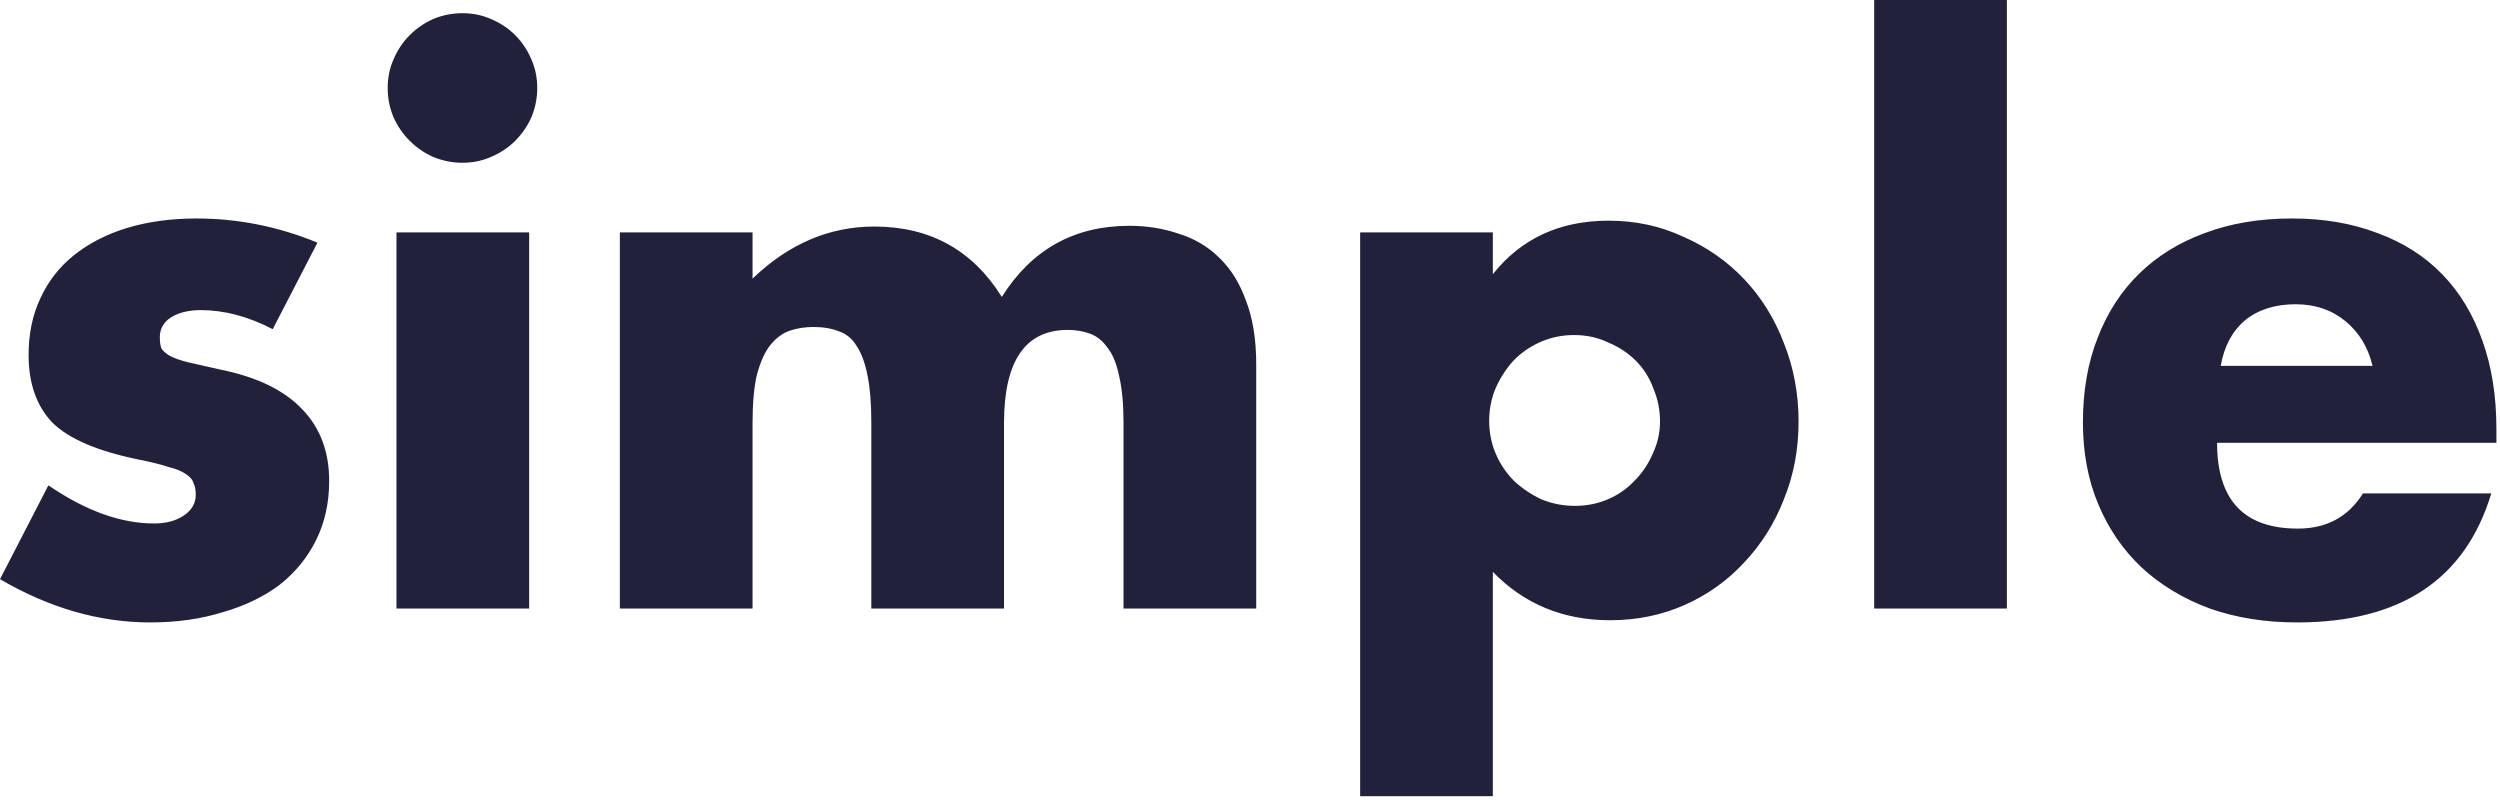
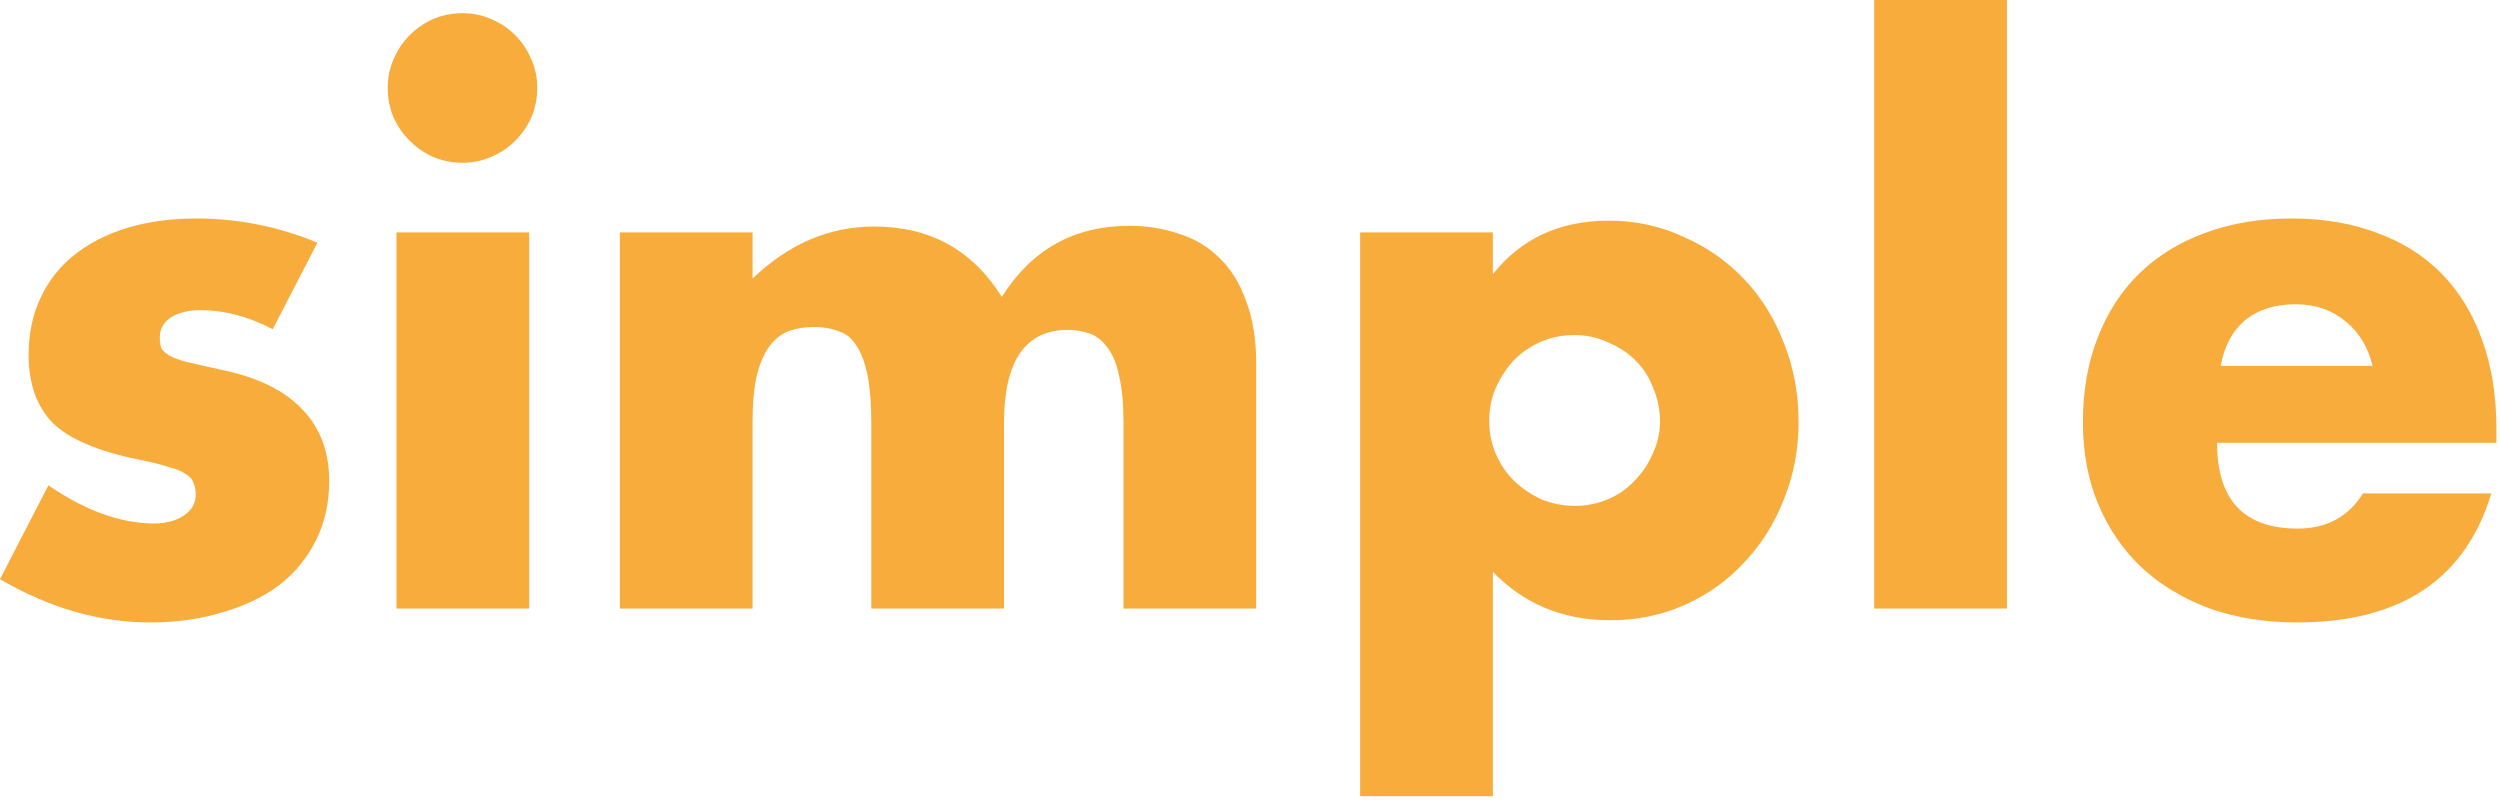
<svg xmlns="http://www.w3.org/2000/svg" width="341" height="109" viewBox="0 0 341 109" fill="none">
-   <path d="M37.2 44.9C33.867 43.167 30.6 42.3 27.4 42.3C25.733 42.3 24.367 42.633 23.3 43.3C22.3 43.967 21.8 44.867 21.8 46C21.8 46.6 21.867 47.1 22 47.5C22.2 47.833 22.567 48.167 23.1 48.5C23.7 48.833 24.533 49.133 25.6 49.4C26.733 49.667 28.2 50 30 50.4C35 51.4 38.733 53.2 41.2 55.8C43.667 58.333 44.9 61.6 44.9 65.6C44.9 68.6 44.3 71.3 43.1 73.7C41.9 76.1 40.233 78.133 38.1 79.8C35.967 81.4 33.4 82.633 30.4 83.5C27.4 84.433 24.1 84.9 20.5 84.9C13.567 84.9 6.733 82.933 1.19209e-07 79L6.6 66.2C11.667 69.667 16.467 71.4 21 71.4C22.667 71.4 24.033 71.033 25.1 70.3C26.167 69.567 26.7 68.633 26.7 67.5C26.7 66.833 26.6 66.3 26.4 65.9C26.267 65.433 25.933 65.033 25.4 64.7C24.867 64.3 24.067 63.967 23 63.7C22 63.367 20.667 63.033 19 62.7C13.4 61.567 9.467 59.9 7.2 57.7C5 55.433 3.9 52.333 3.9 48.4C3.9 45.533 4.433 42.967 5.5 40.7C6.567 38.367 8.1 36.4 10.1 34.8C12.1 33.2 14.5 31.967 17.3 31.1C20.167 30.233 23.333 29.8 26.8 29.8C32.467 29.8 37.967 30.9 43.3 33.1L37.2 44.9ZM72.179 31.7V83H54.079V31.7H72.179ZM52.879 12C52.879 10.6 53.146 9.3 53.679 8.1C54.212 6.833 54.946 5.733 55.879 4.8C56.812 3.867 57.879 3.133 59.079 2.6C60.346 2.067 61.679 1.8 63.079 1.8C64.479 1.8 65.779 2.067 66.979 2.6C68.246 3.133 69.346 3.867 70.279 4.8C71.212 5.733 71.946 6.833 72.479 8.1C73.012 9.3 73.279 10.6 73.279 12C73.279 13.4 73.012 14.733 72.479 16C71.946 17.2 71.212 18.267 70.279 19.2C69.346 20.133 68.246 20.867 66.979 21.4C65.779 21.933 64.479 22.2 63.079 22.2C61.679 22.2 60.346 21.933 59.079 21.4C57.879 20.867 56.812 20.133 55.879 19.2C54.946 18.267 54.212 17.2 53.679 16C53.146 14.733 52.879 13.4 52.879 12ZM84.548 31.7H102.648V38C107.581 33.267 113.114 30.9 119.248 30.9C126.848 30.9 132.648 34.1 136.648 40.5C140.714 34.033 146.514 30.8 154.048 30.8C156.448 30.8 158.714 31.167 160.848 31.9C162.981 32.567 164.814 33.667 166.348 35.2C167.881 36.667 169.081 38.6 169.948 41C170.881 43.4 171.348 46.3 171.348 49.7V83H153.248V57.7C153.248 55.1 153.048 52.967 152.648 51.3C152.314 49.633 151.781 48.333 151.048 47.4C150.381 46.467 149.581 45.833 148.648 45.5C147.714 45.167 146.714 45 145.648 45C139.848 45 136.948 49.233 136.948 57.7V83H118.848V57.7C118.848 55.1 118.681 52.967 118.348 51.3C118.014 49.567 117.514 48.2 116.848 47.2C116.248 46.2 115.448 45.533 114.448 45.2C113.448 44.8 112.281 44.6 110.948 44.6C109.814 44.6 108.748 44.767 107.748 45.1C106.748 45.433 105.848 46.1 105.048 47.1C104.314 48.033 103.714 49.367 103.248 51.1C102.848 52.767 102.648 54.967 102.648 57.7V83H84.548V31.7ZM226.424 57.5C226.424 55.9 226.124 54.4 225.524 53C224.991 51.533 224.191 50.267 223.124 49.2C222.058 48.133 220.791 47.3 219.324 46.7C217.924 46.033 216.391 45.7 214.724 45.7C213.124 45.7 211.624 46 210.224 46.6C208.824 47.2 207.591 48.033 206.524 49.1C205.524 50.167 204.691 51.433 204.024 52.9C203.424 54.3 203.124 55.8 203.124 57.4C203.124 59 203.424 60.5 204.024 61.9C204.624 63.3 205.458 64.533 206.524 65.6C207.591 66.6 208.824 67.433 210.224 68.1C211.691 68.7 213.224 69 214.824 69C216.424 69 217.924 68.7 219.324 68.1C220.724 67.5 221.924 66.667 222.924 65.6C223.991 64.533 224.824 63.3 225.424 61.9C226.091 60.5 226.424 59.033 226.424 57.5ZM203.624 108.6H185.524V31.7H203.624V37.4C207.491 32.533 212.758 30.1 219.424 30.1C223.091 30.1 226.491 30.833 229.624 32.3C232.824 33.7 235.591 35.633 237.924 38.1C240.258 40.567 242.058 43.467 243.324 46.8C244.658 50.133 245.324 53.7 245.324 57.5C245.324 61.3 244.658 64.833 243.324 68.1C242.058 71.367 240.258 74.233 237.924 76.7C235.658 79.167 232.958 81.1 229.824 82.5C226.691 83.9 223.291 84.6 219.624 84.6C213.224 84.6 207.891 82.4 203.624 78V108.6ZM273.741 -4.29153e-06V83H255.641V-4.29153e-06H273.741ZM323.61 49.9C323.01 47.367 321.777 45.333 319.91 43.8C318.043 42.267 315.777 41.5 313.11 41.5C310.31 41.5 308.01 42.233 306.21 43.7C304.477 45.167 303.377 47.233 302.91 49.9H323.61ZM302.41 60.4C302.41 68.2 306.077 72.1 313.41 72.1C317.343 72.1 320.31 70.5 322.31 67.3H339.81C336.277 79.033 327.443 84.9 313.31 84.9C308.977 84.9 305.01 84.267 301.41 83C297.81 81.667 294.71 79.8 292.11 77.4C289.577 75 287.61 72.133 286.21 68.8C284.81 65.467 284.11 61.733 284.11 57.6C284.11 53.333 284.777 49.5 286.11 46.1C287.443 42.633 289.343 39.7 291.81 37.3C294.277 34.9 297.243 33.067 300.71 31.8C304.243 30.467 308.21 29.8 312.61 29.8C316.943 29.8 320.843 30.467 324.31 31.8C327.777 33.067 330.71 34.933 333.11 37.4C335.51 39.867 337.343 42.9 338.61 46.5C339.877 50.033 340.51 54.033 340.51 58.5V60.4H302.41Z" fill="#21213B" />
+   <path d="M37.2 44.9C33.867 43.167 30.6 42.3 27.4 42.3C25.733 42.3 24.367 42.633 23.3 43.3C22.3 43.967 21.8 44.867 21.8 46C21.8 46.6 21.867 47.1 22 47.5C22.2 47.833 22.567 48.167 23.1 48.5C23.7 48.833 24.533 49.133 25.6 49.4C26.733 49.667 28.2 50 30 50.4C35 51.4 38.733 53.2 41.2 55.8C43.667 58.333 44.9 61.6 44.9 65.6C44.9 68.6 44.3 71.3 43.1 73.7C41.9 76.1 40.233 78.133 38.1 79.8C35.967 81.4 33.4 82.633 30.4 83.5C27.4 84.433 24.1 84.9 20.5 84.9C13.567 84.9 6.733 82.933 1.19209e-07 79L6.6 66.2C11.667 69.667 16.467 71.4 21 71.4C22.667 71.4 24.033 71.033 25.1 70.3C26.167 69.567 26.7 68.633 26.7 67.5C26.7 66.833 26.6 66.3 26.4 65.9C26.267 65.433 25.933 65.033 25.4 64.7C24.867 64.3 24.067 63.967 23 63.7C22 63.367 20.667 63.033 19 62.7C13.4 61.567 9.467 59.9 7.2 57.7C5 55.433 3.9 52.333 3.9 48.4C3.9 45.533 4.433 42.967 5.5 40.7C6.567 38.367 8.1 36.4 10.1 34.8C12.1 33.2 14.5 31.967 17.3 31.1C20.167 30.233 23.333 29.8 26.8 29.8C32.467 29.8 37.967 30.9 43.3 33.1L37.2 44.9ZM72.179 31.7V83H54.079V31.7H72.179ZM52.879 12C52.879 10.6 53.146 9.3 53.679 8.1C54.212 6.833 54.946 5.733 55.879 4.8C56.812 3.867 57.879 3.133 59.079 2.6C60.346 2.067 61.679 1.8 63.079 1.8C64.479 1.8 65.779 2.067 66.979 2.6C68.246 3.133 69.346 3.867 70.279 4.8C71.212 5.733 71.946 6.833 72.479 8.1C73.012 9.3 73.279 10.6 73.279 12C73.279 13.4 73.012 14.733 72.479 16C71.946 17.2 71.212 18.267 70.279 19.2C69.346 20.133 68.246 20.867 66.979 21.4C65.779 21.933 64.479 22.2 63.079 22.2C61.679 22.2 60.346 21.933 59.079 21.4C57.879 20.867 56.812 20.133 55.879 19.2C54.946 18.267 54.212 17.2 53.679 16C53.146 14.733 52.879 13.4 52.879 12ZM84.548 31.7H102.648V38C107.581 33.267 113.114 30.9 119.248 30.9C126.848 30.9 132.648 34.1 136.648 40.5C140.714 34.033 146.514 30.8 154.048 30.8C156.448 30.8 158.714 31.167 160.848 31.9C162.981 32.567 164.814 33.667 166.348 35.2C167.881 36.667 169.081 38.6 169.948 41C170.881 43.4 171.348 46.3 171.348 49.7V83H153.248V57.7C153.248 55.1 153.048 52.967 152.648 51.3C152.314 49.633 151.781 48.333 151.048 47.4C150.381 46.467 149.581 45.833 148.648 45.5C147.714 45.167 146.714 45 145.648 45C139.848 45 136.948 49.233 136.948 57.7V83H118.848V57.7C118.848 55.1 118.681 52.967 118.348 51.3C118.014 49.567 117.514 48.2 116.848 47.2C116.248 46.2 115.448 45.533 114.448 45.2C113.448 44.8 112.281 44.6 110.948 44.6C109.814 44.6 108.748 44.767 107.748 45.1C106.748 45.433 105.848 46.1 105.048 47.1C104.314 48.033 103.714 49.367 103.248 51.1C102.848 52.767 102.648 54.967 102.648 57.7V83H84.548V31.7ZM226.424 57.5C226.424 55.9 226.124 54.4 225.524 53C224.991 51.533 224.191 50.267 223.124 49.2C222.058 48.133 220.791 47.3 219.324 46.7C217.924 46.033 216.391 45.7 214.724 45.7C213.124 45.7 211.624 46 210.224 46.6C208.824 47.2 207.591 48.033 206.524 49.1C205.524 50.167 204.691 51.433 204.024 52.9C203.424 54.3 203.124 55.8 203.124 57.4C203.124 59 203.424 60.5 204.024 61.9C204.624 63.3 205.458 64.533 206.524 65.6C207.591 66.6 208.824 67.433 210.224 68.1C211.691 68.7 213.224 69 214.824 69C216.424 69 217.924 68.7 219.324 68.1C220.724 67.5 221.924 66.667 222.924 65.6C223.991 64.533 224.824 63.3 225.424 61.9C226.091 60.5 226.424 59.033 226.424 57.5ZM203.624 108.6H185.524V31.7H203.624V37.4C207.491 32.533 212.758 30.1 219.424 30.1C223.091 30.1 226.491 30.833 229.624 32.3C232.824 33.7 235.591 35.633 237.924 38.1C240.258 40.567 242.058 43.467 243.324 46.8C244.658 50.133 245.324 53.7 245.324 57.5C245.324 61.3 244.658 64.833 243.324 68.1C242.058 71.367 240.258 74.233 237.924 76.7C235.658 79.167 232.958 81.1 229.824 82.5C226.691 83.9 223.291 84.6 219.624 84.6C213.224 84.6 207.891 82.4 203.624 78V108.6ZM273.741 -4.29153e-06V83H255.641V-4.29153e-06H273.741ZM323.61 49.9C323.01 47.367 321.777 45.333 319.91 43.8C318.043 42.267 315.777 41.5 313.11 41.5C310.31 41.5 308.01 42.233 306.21 43.7C304.477 45.167 303.377 47.233 302.91 49.9H323.61ZM302.41 60.4C302.41 68.2 306.077 72.1 313.41 72.1C317.343 72.1 320.31 70.5 322.31 67.3H339.81C336.277 79.033 327.443 84.9 313.31 84.9C308.977 84.9 305.01 84.267 301.41 83C297.81 81.667 294.71 79.8 292.11 77.4C289.577 75 287.61 72.133 286.21 68.8C284.81 65.467 284.11 61.733 284.11 57.6C284.11 53.333 284.777 49.5 286.11 46.1C287.443 42.633 289.343 39.7 291.81 37.3C294.277 34.9 297.243 33.067 300.71 31.8C304.243 30.467 308.21 29.8 312.61 29.8C316.943 29.8 320.843 30.467 324.31 31.8C327.777 33.067 330.71 34.933 333.11 37.4C335.51 39.867 337.343 42.9 338.61 46.5C339.877 50.033 340.51 54.033 340.51 58.5V60.4H302.41Z" fill="#f7ac3b" />
</svg>
